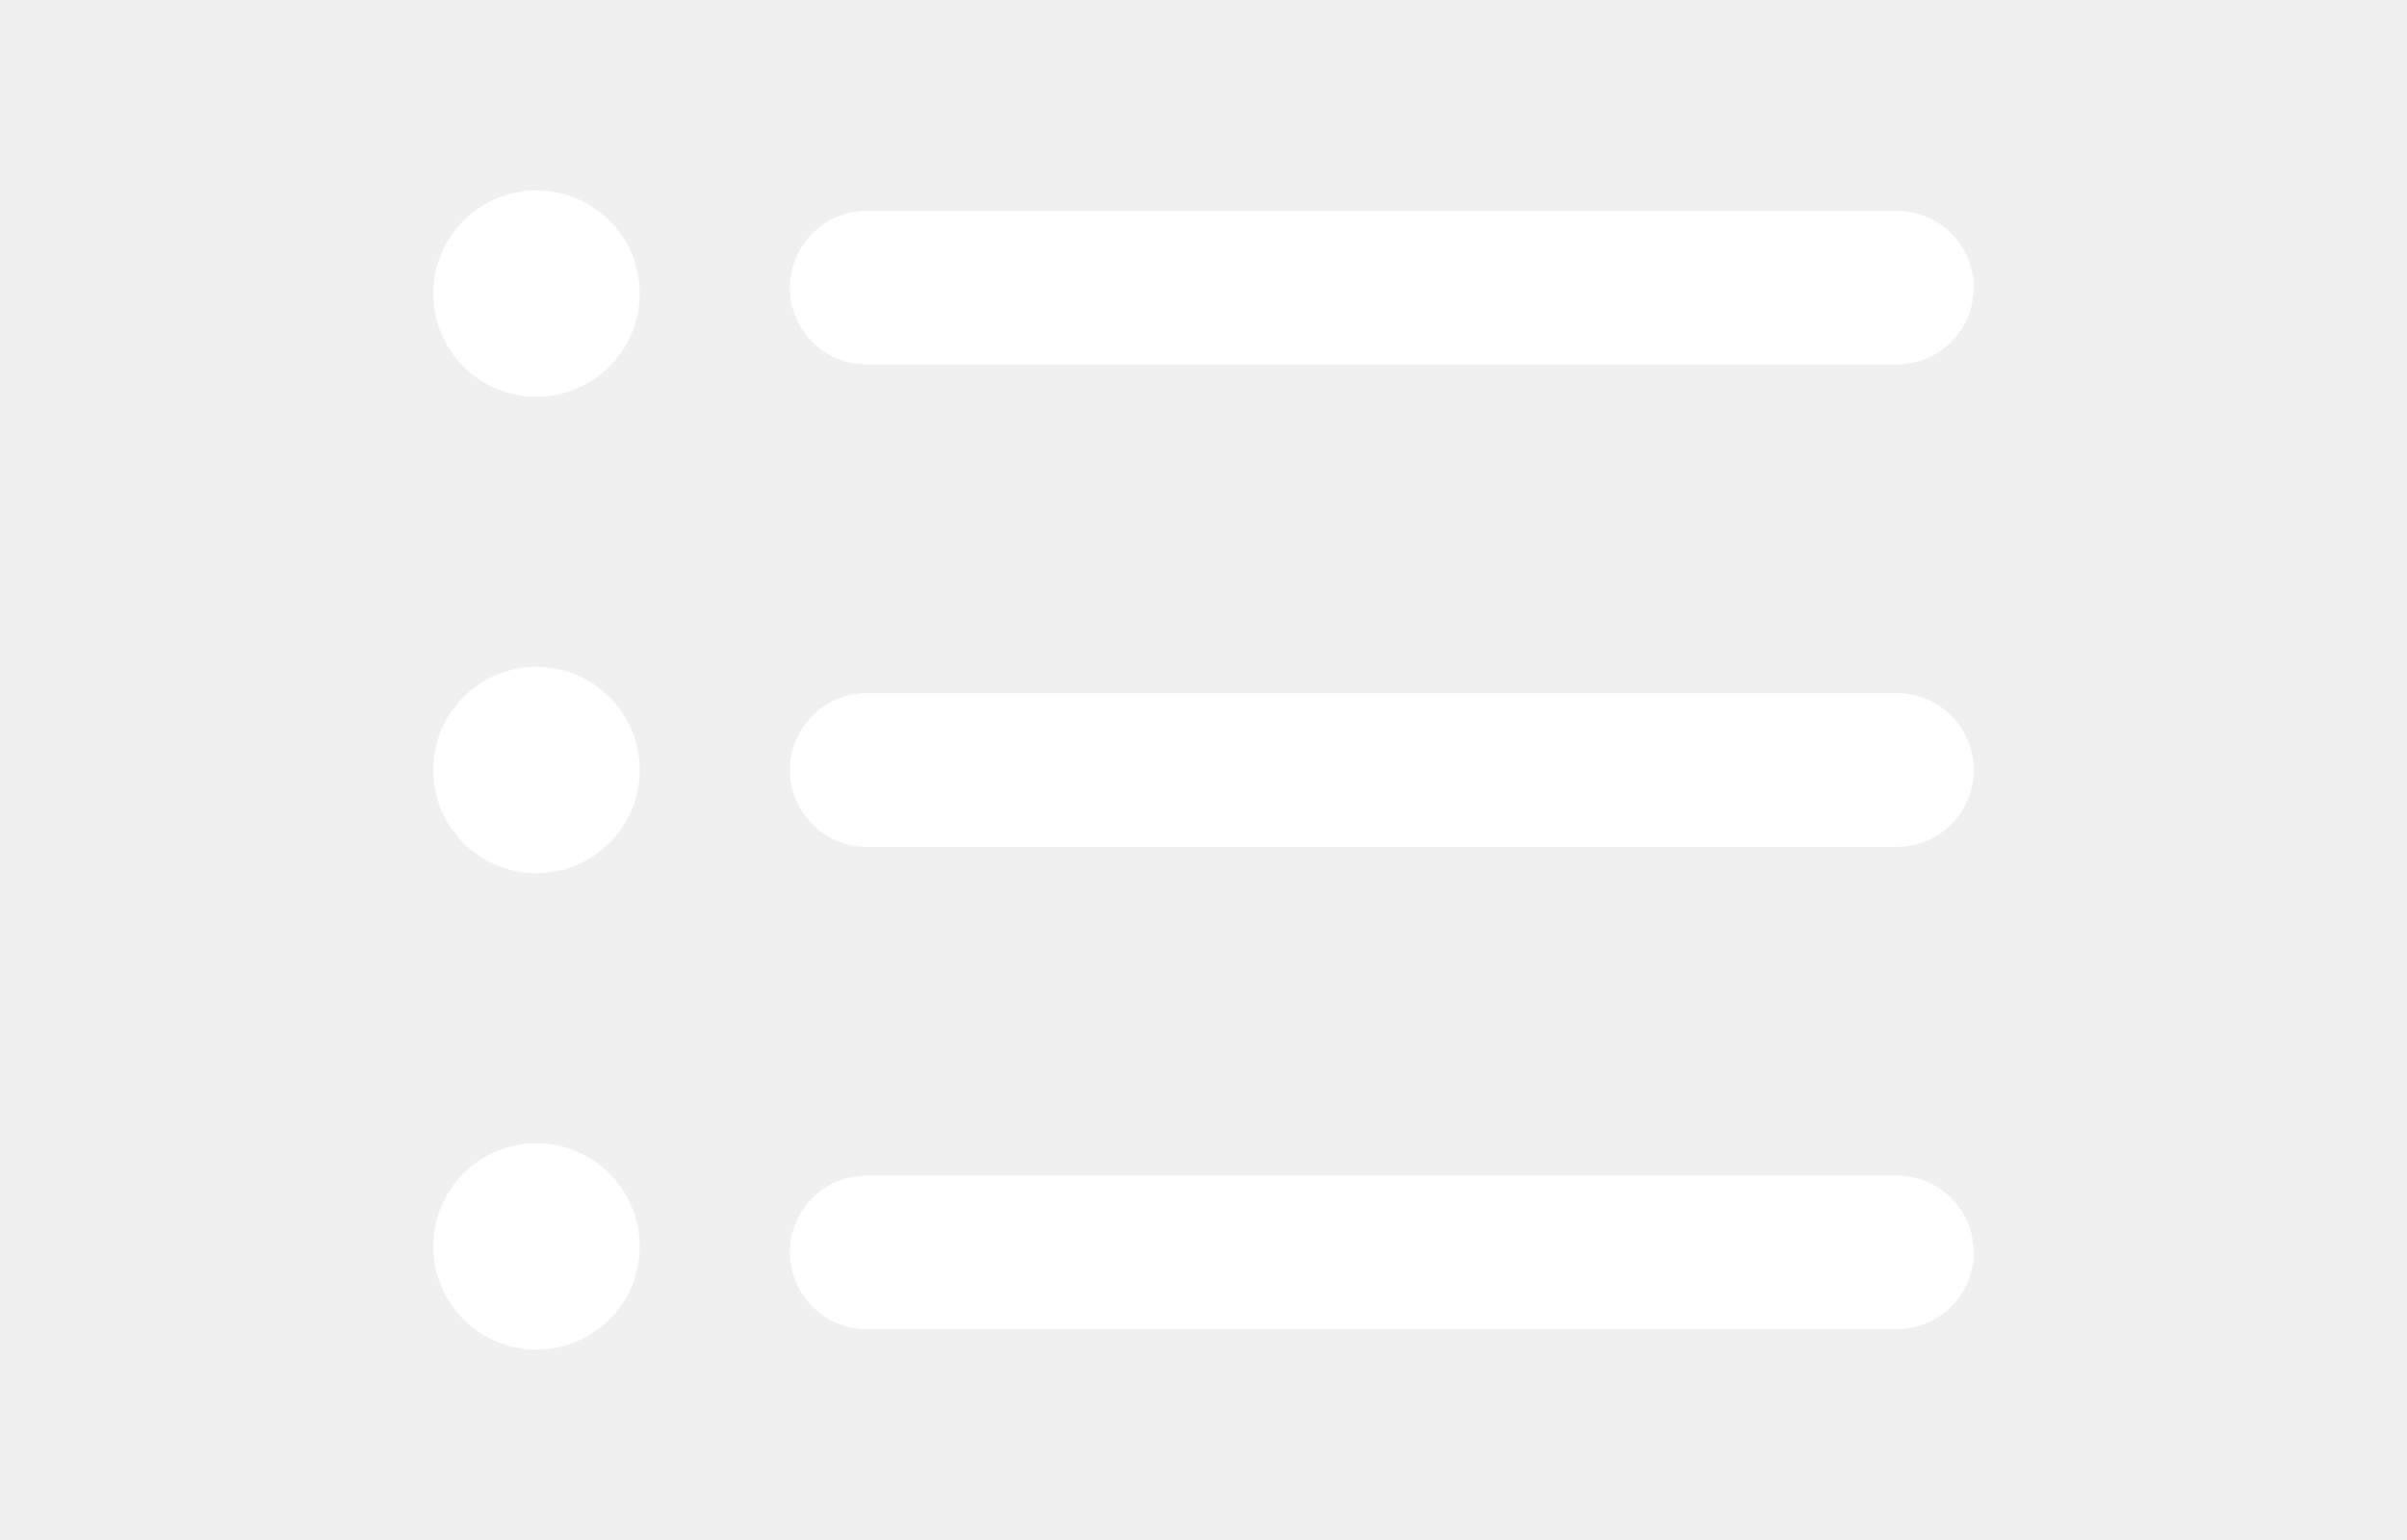
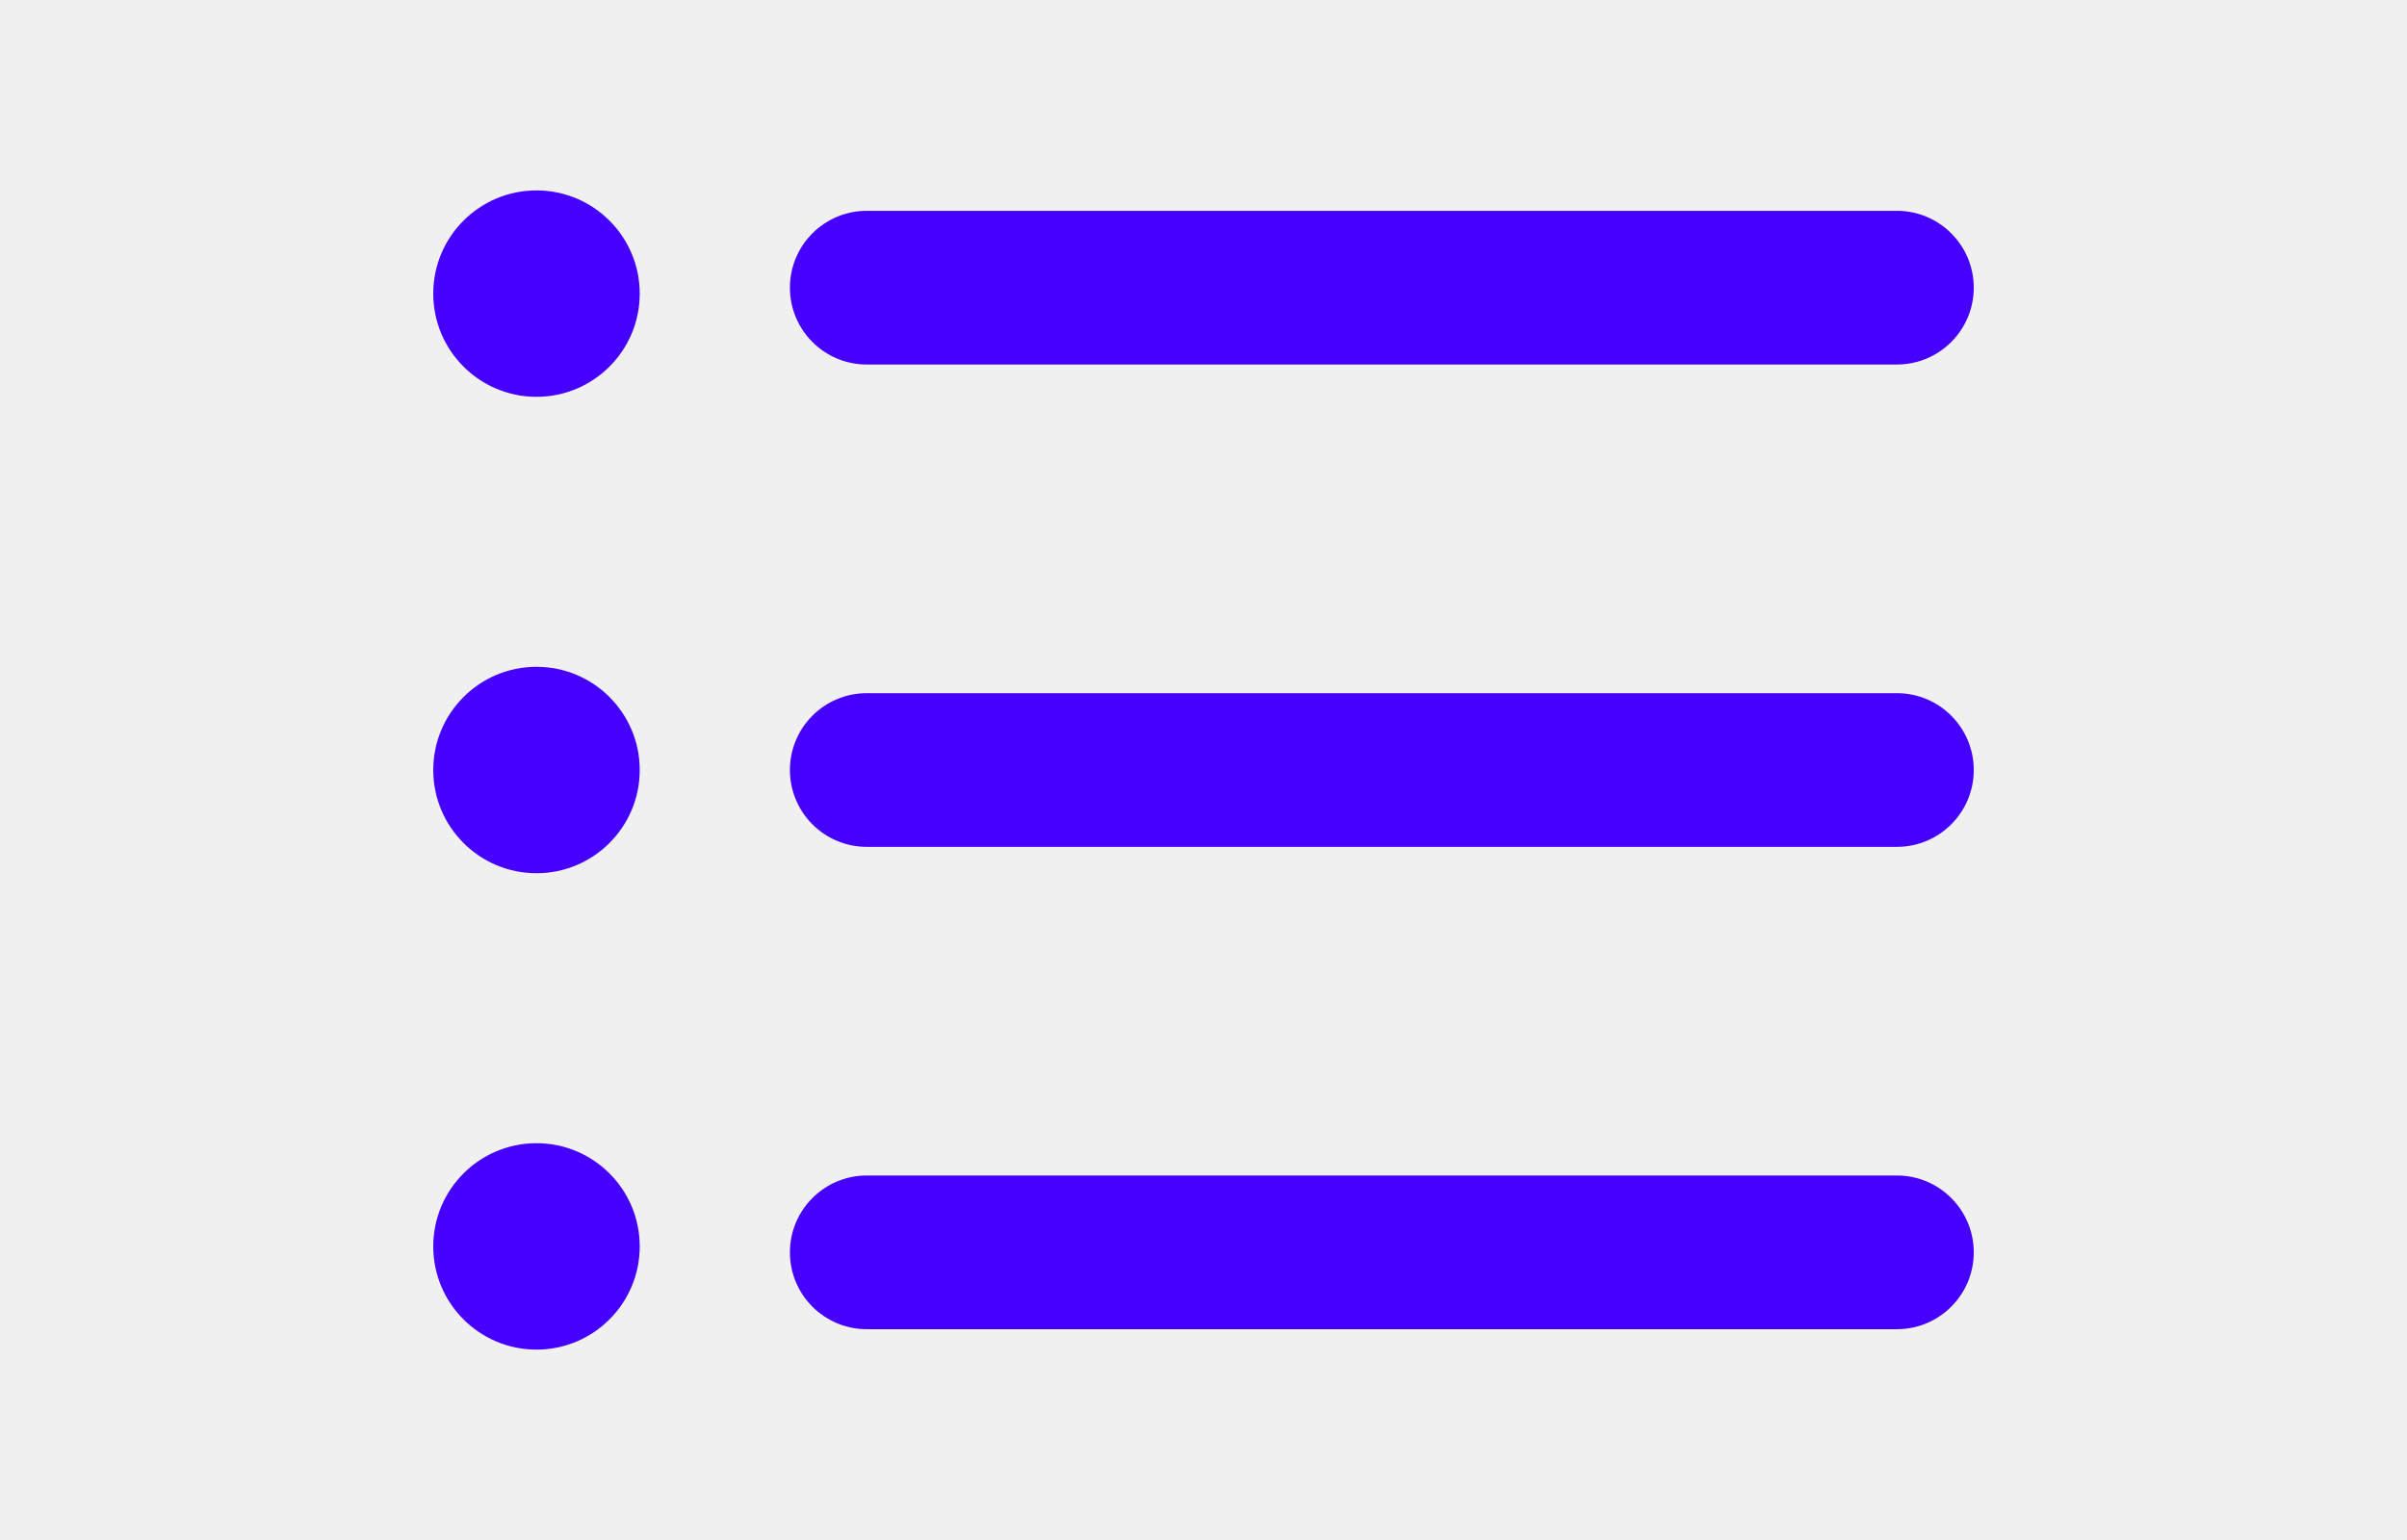
<svg xmlns="http://www.w3.org/2000/svg" viewBox="0 0 60.123 60.123" width="50" height="32">
-   <path d="M57.124 51.893H16.92a3 3 0 1 1 0-6h40.203a3 3 0 0 1 .001 6z" data-original="#000000" class="active-path" data-old_color="#52e29c" fill="#FFF" />
-   <path d="M57.124 33.062H16.92a3 3 0 1 1 0-6h40.203a3 3 0 0 1 .001 6z" data-original="#000000" class="active-path" fill="#FFF" />
-   <path d="M57.124 14.231H16.92a3 3 0 1 1 0-6h40.203a3 3 0 0 1 .001 6z" data-original="#000000" class="active-path" data-old_color="#FFF" fill="#FFF" />
-   <circle cx="4.029" cy="11.463" r="4.029" data-original="#000000" class="active-path" fill="#FFF" />
-   <circle cx="4.029" cy="30.062" r="4.029" data-original="#000000" class="active-path" fill="#FFF" />
-   <circle cx="4.029" cy="48.661" r="4.029" data-original="#000000" class="active-path" fill="#FFF" />
+   <path d="M57.124 51.893H16.92a3 3 0 1 1 0-6h40.203a3 3 0 0 1 .001 6z" data-original="#000000" class="active-path" data-old_color="#52e29c" fill="#4500ff" />
+   <path d="M57.124 33.062H16.92a3 3 0 1 1 0-6h40.203a3 3 0 0 1 .001 6z" data-original="#000000" class="active-path" fill="#4500ff" />
+   <path d="M57.124 14.231H16.92a3 3 0 1 1 0-6h40.203a3 3 0 0 1 .001 6z" data-original="#000000" class="active-path" data-old_color="#FFF" fill="#4500ff" />
+   <circle cx="4.029" cy="11.463" r="4.029" data-original="#000000" class="active-path" fill="#4500ff" />
+   <circle cx="4.029" cy="30.062" r="4.029" data-original="#000000" class="active-path" fill="#4500ff" />
+   <circle cx="4.029" cy="48.661" r="4.029" data-original="#000000" class="active-path" fill="#4500ff" />
</svg>
